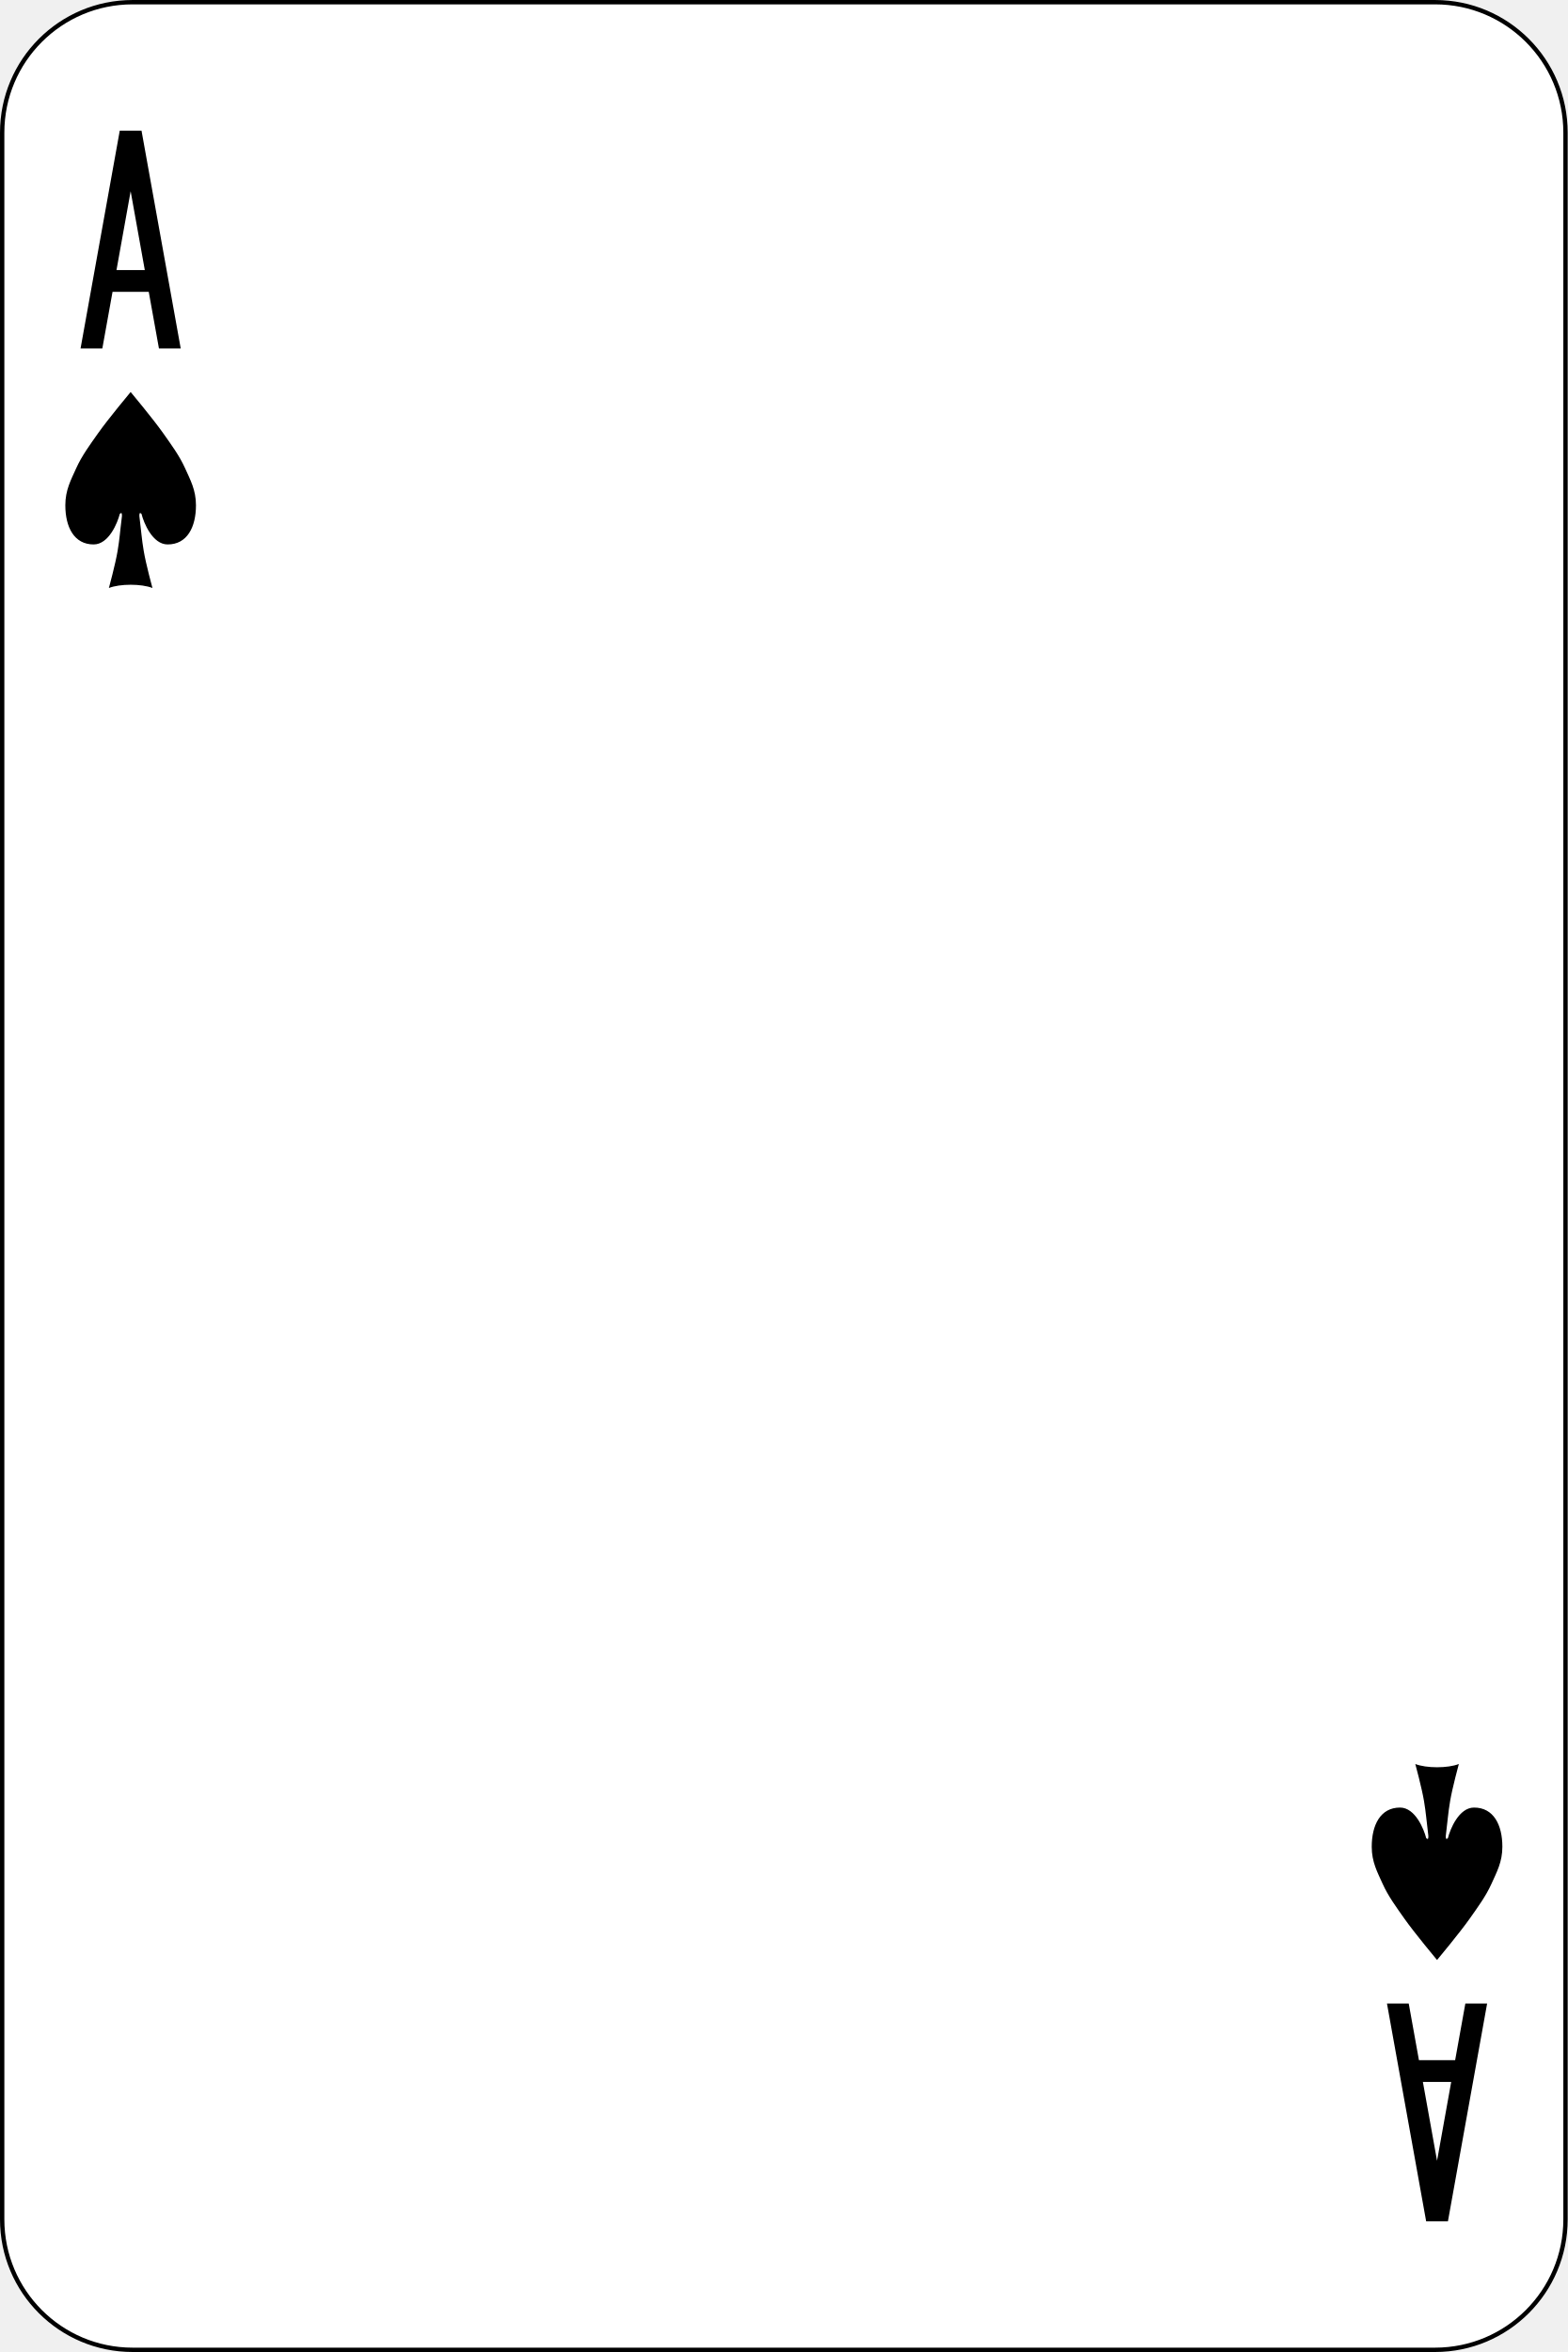
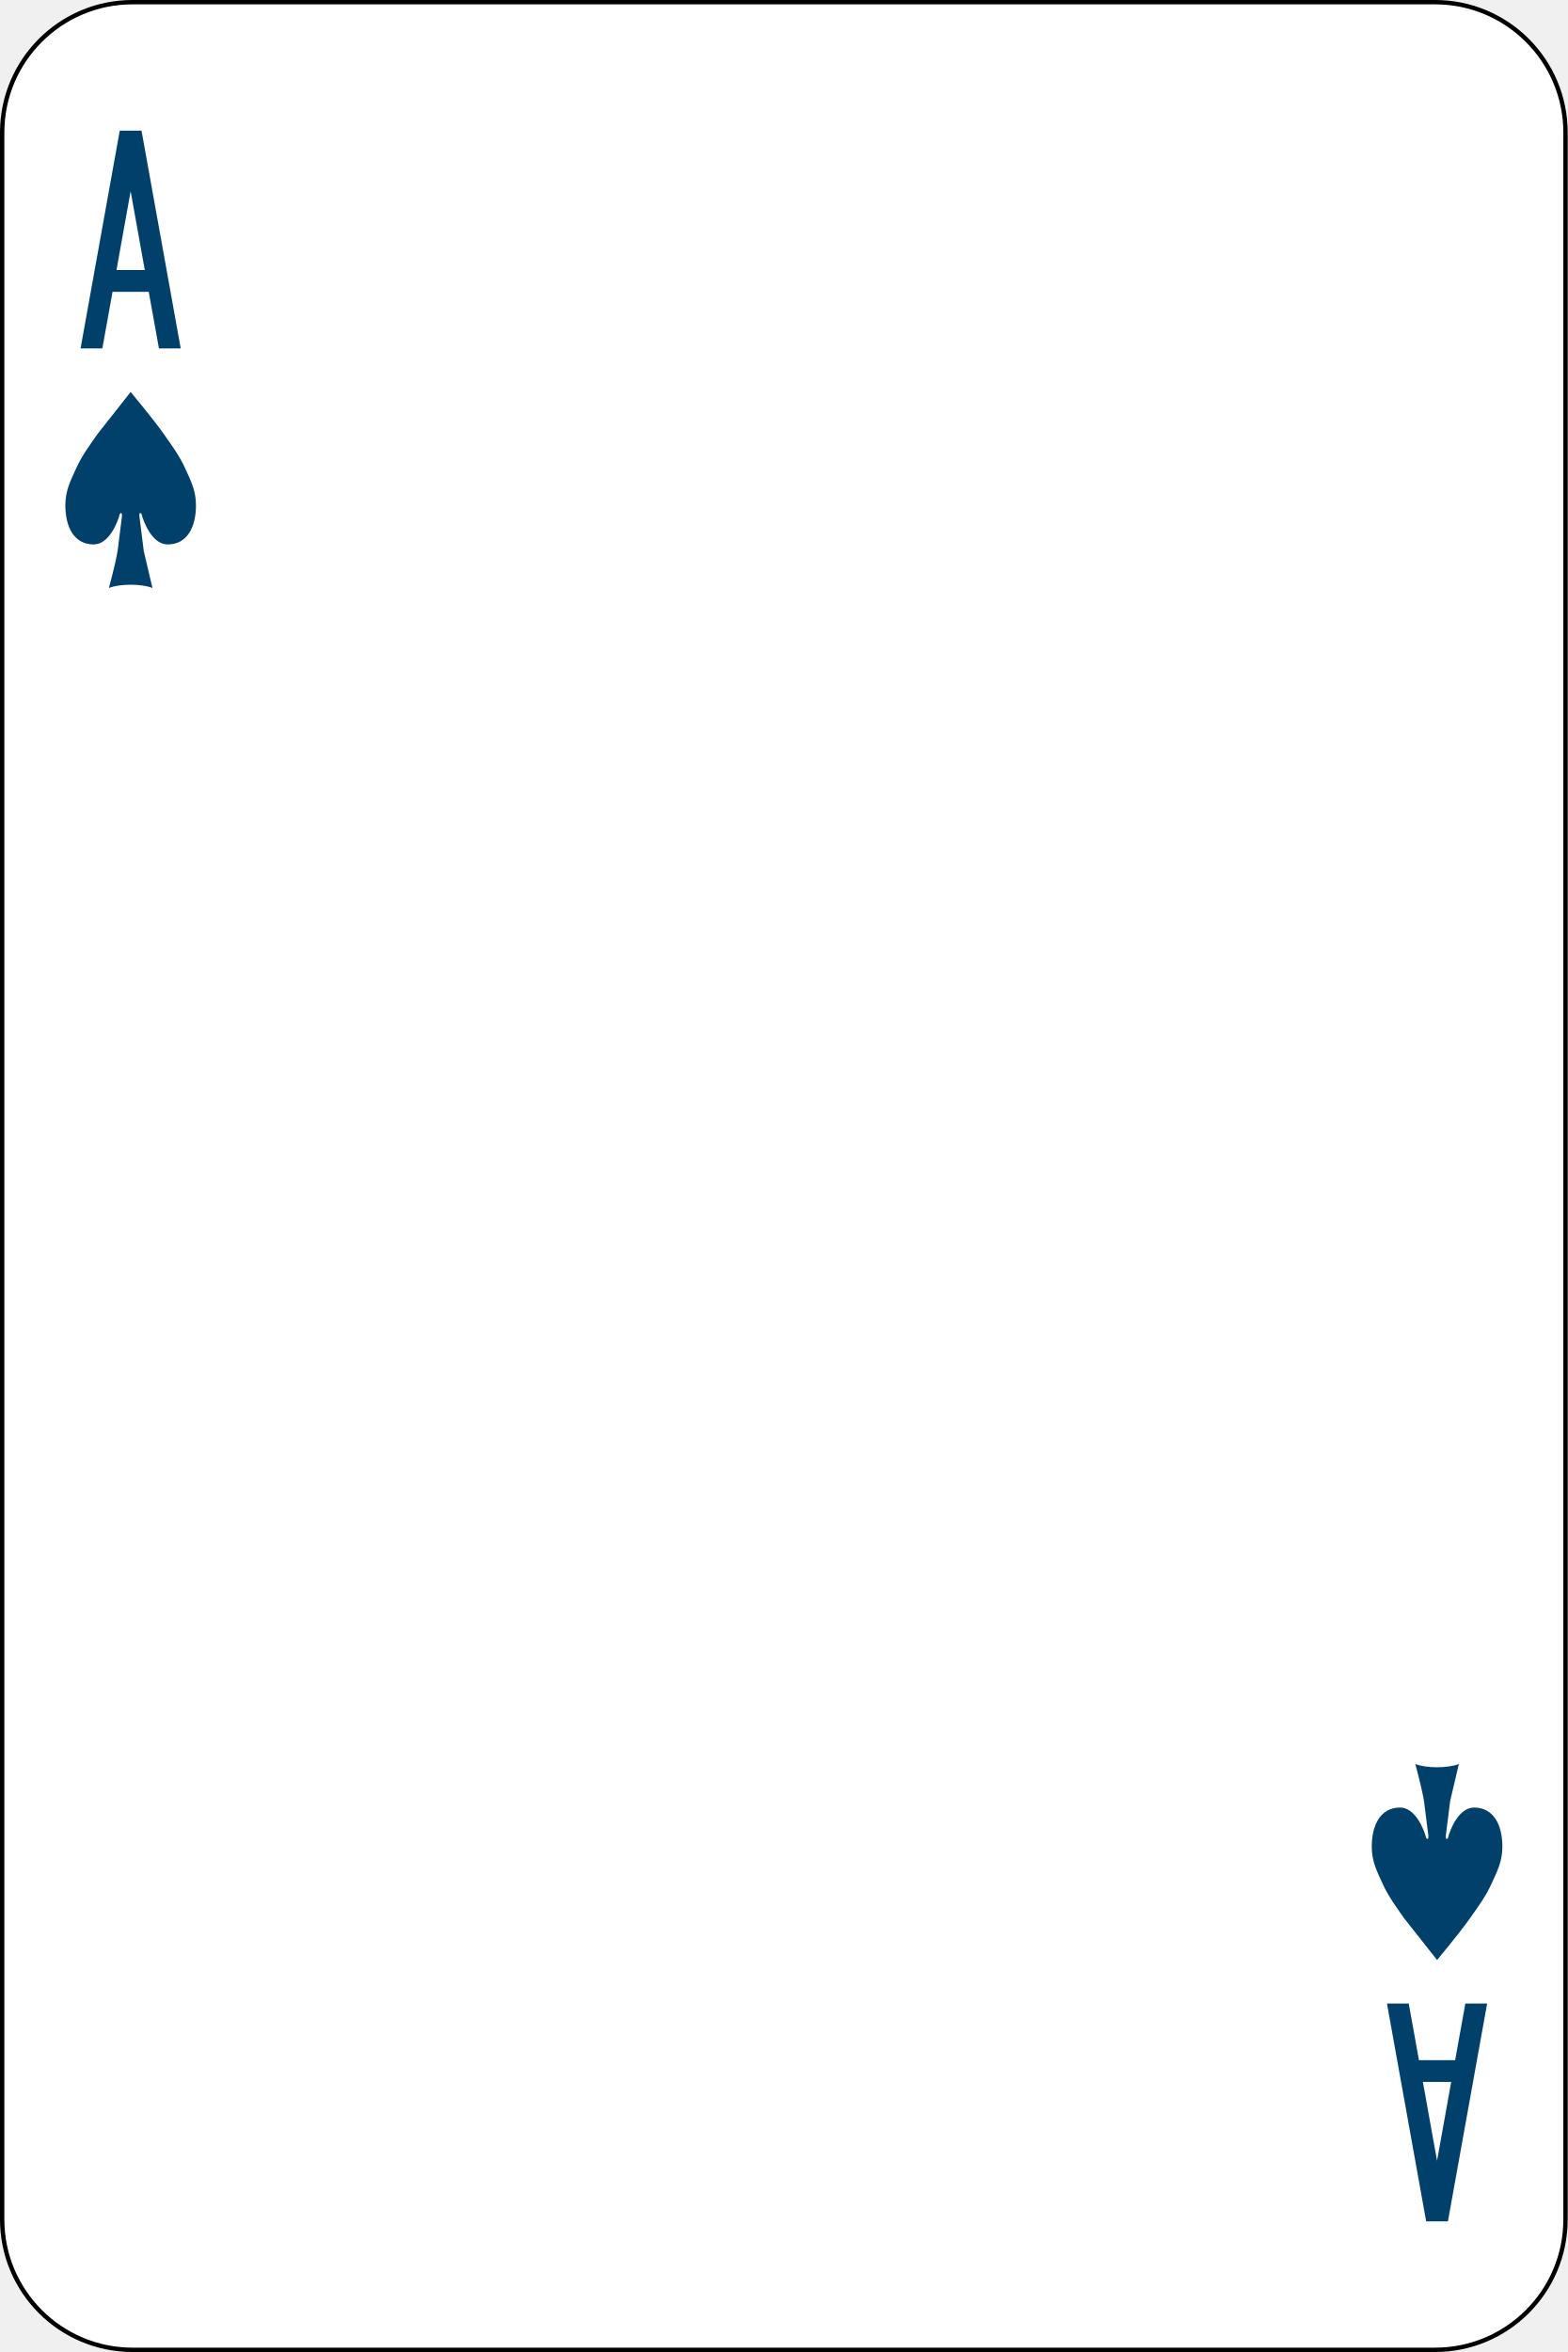
- <svg xmlns="http://www.w3.org/2000/svg" width="500" height="750" viewBox="0 0 132.292 198.437" version="1.1" id="svg10253">
-   <defs id="defs10247" />
-   <g id="layer1">
-     <rect rx="11.004" ry="11.004" y="0.184" x="0.184" height="198.07" width="131.924" id="rect6472-45" style="fill:#ffffff;stroke:#000000;stroke-width:0.367" />
-     <path id="path3497-7" d="M 10.106,11.024 6.798,29.398 H 8.636 l 0.861,-4.777 h 3.055 l 0.861,4.777 h 1.837 L 11.943,11.024 Z m 0.919,5.11 1.194,6.649 H 9.83 Z" style="fill:#000000;stroke:none;stroke-width:0.367" />
-     <path id="path3497-5-9" d="m 120.349,187.413 -3.307,-18.374 h 1.837 l 0.861,4.777 h 3.055 l 0.861,-4.777 h 1.837 l -3.307,18.374 z m 0.919,-5.11 1.194,-6.649 h -2.389 z" style="fill:#000000;stroke:none;stroke-width:0.367" />
-     <path id="path3037-7-4-02" d="m 11.943,43.362 c 0.184,0.735 0.919,2.572 2.205,2.572 1.654,0 2.389,-1.47 2.389,-3.307 0,-1.286 -0.474,-2.134 -0.919,-3.124 -0.474,-1.054 -1.172,-1.995 -1.837,-2.94 -0.854,-1.212 -2.756,-3.491 -2.756,-3.491 0,0 -1.903,2.279 -2.756,3.491 -0.665,0.945 -1.364,1.886 -1.837,2.94 -0.445,0.99 -0.919,1.837 -0.919,3.124 0,1.837 0.735,3.307 2.389,3.307 1.286,0 2.021,-1.837 2.205,-2.572 0.184,-0.184 0.184,0 0.184,0.184 -0.184,1.47 -0.184,1.837 -0.367,2.94 -0.184,1.102 -0.735,3.124 -0.735,3.124 0.919,-0.367 2.756,-0.367 3.675,0 0,0 -0.551,-2.021 -0.735,-3.124 -0.184,-1.102 -0.184,-1.47 -0.367,-2.94 0,-0.184 0,-0.367 0.184,-0.184 z" style="fill:#000000;fill-opacity:1;stroke:none;stroke-width:0.367" />
-     <path id="path3037-7-4-0-2" d="m 122.186,155.075 c 0.184,-0.735 0.919,-2.572 2.205,-2.572 1.654,0 2.389,1.47 2.389,3.307 0,1.286 -0.474,2.134 -0.919,3.124 -0.474,1.054 -1.172,1.995 -1.837,2.94 -0.854,1.212 -2.756,3.491 -2.756,3.491 0,0 -1.903,-2.279 -2.756,-3.491 -0.665,-0.945 -1.364,-1.886 -1.837,-2.94 -0.445,-0.99 -0.919,-1.837 -0.919,-3.124 0,-1.837 0.735,-3.307 2.389,-3.307 1.286,0 2.021,1.837 2.205,2.572 0.184,0.184 0.184,0 0.184,-0.184 -0.184,-1.47 -0.184,-1.837 -0.367,-2.94 -0.184,-1.102 -0.735,-3.124 -0.735,-3.124 0.919,0.367 2.756,0.367 3.675,0 0,0 -0.551,2.021 -0.735,3.124 -0.184,1.102 -0.184,1.47 -0.367,2.94 0,0.184 0,0.367 0.184,0.184 z" style="fill:#000000;fill-opacity:1;stroke:none;stroke-width:0.367" />
-   </g>
+ <svg xmlns="http://www.w3.org/2000/svg" width="360" height="540" viewBox="0 0 95.25 142.875">
+   <rect rx="7.923" y=".132" x=".132" height="142.611" width="94.986" fill="#fff" stroke="#000" stroke-width=".265" />
+   <path d="M7.276 7.937L4.895 21.166h1.323l.62-3.44h2.199l.62 3.44h1.323L8.599 7.937zm.661 3.679l.86 4.787h-1.72zm78.714 123.321l-2.381-13.229h1.323l.62 3.44h2.199l.62-3.44h1.323l-2.381 13.229zm.661-3.679l.86-4.787h-1.72zM8.599 31.22c.132.529.661 1.852 1.588 1.852 1.191 0 1.72-1.058 1.72-2.381 0-.926-.341-1.536-.661-2.249-.341-.759-.844-1.436-1.323-2.117-.615-.873-1.984-2.514-1.984-2.514l-1.984 2.514c-.479.68-.982 1.358-1.323 2.117-.32.713-.661 1.323-.661 2.249 0 1.323.529 2.381 1.72 2.381.926 0 1.455-1.323 1.588-1.852.132-.132.132 0 .132.132l-.265 2.117c-.132.794-.529 2.249-.529 2.249.661-.265 1.984-.265 2.646 0l-.529-2.249-.265-2.117c0-.132 0-.265.132-.132zm79.375 80.434c.132-.529.661-1.852 1.588-1.852 1.191 0 1.72 1.058 1.72 2.381 0 .926-.341 1.536-.661 2.249-.341.759-.844 1.436-1.323 2.117-.615.873-1.984 2.514-1.984 2.514l-1.984-2.514c-.479-.68-.982-1.358-1.323-2.117-.32-.713-.661-1.323-.661-2.249 0-1.323.529-2.381 1.72-2.381.926 0 1.455 1.323 1.588 1.852.132.132.132 0 .132-.132l-.265-2.117c-.132-.794-.529-2.249-.529-2.249.661.265 1.984.265 2.646 0l-.529 2.249-.265 2.117c0 .132 0 .265.132.132z" fill="#00406b" />
</svg>
